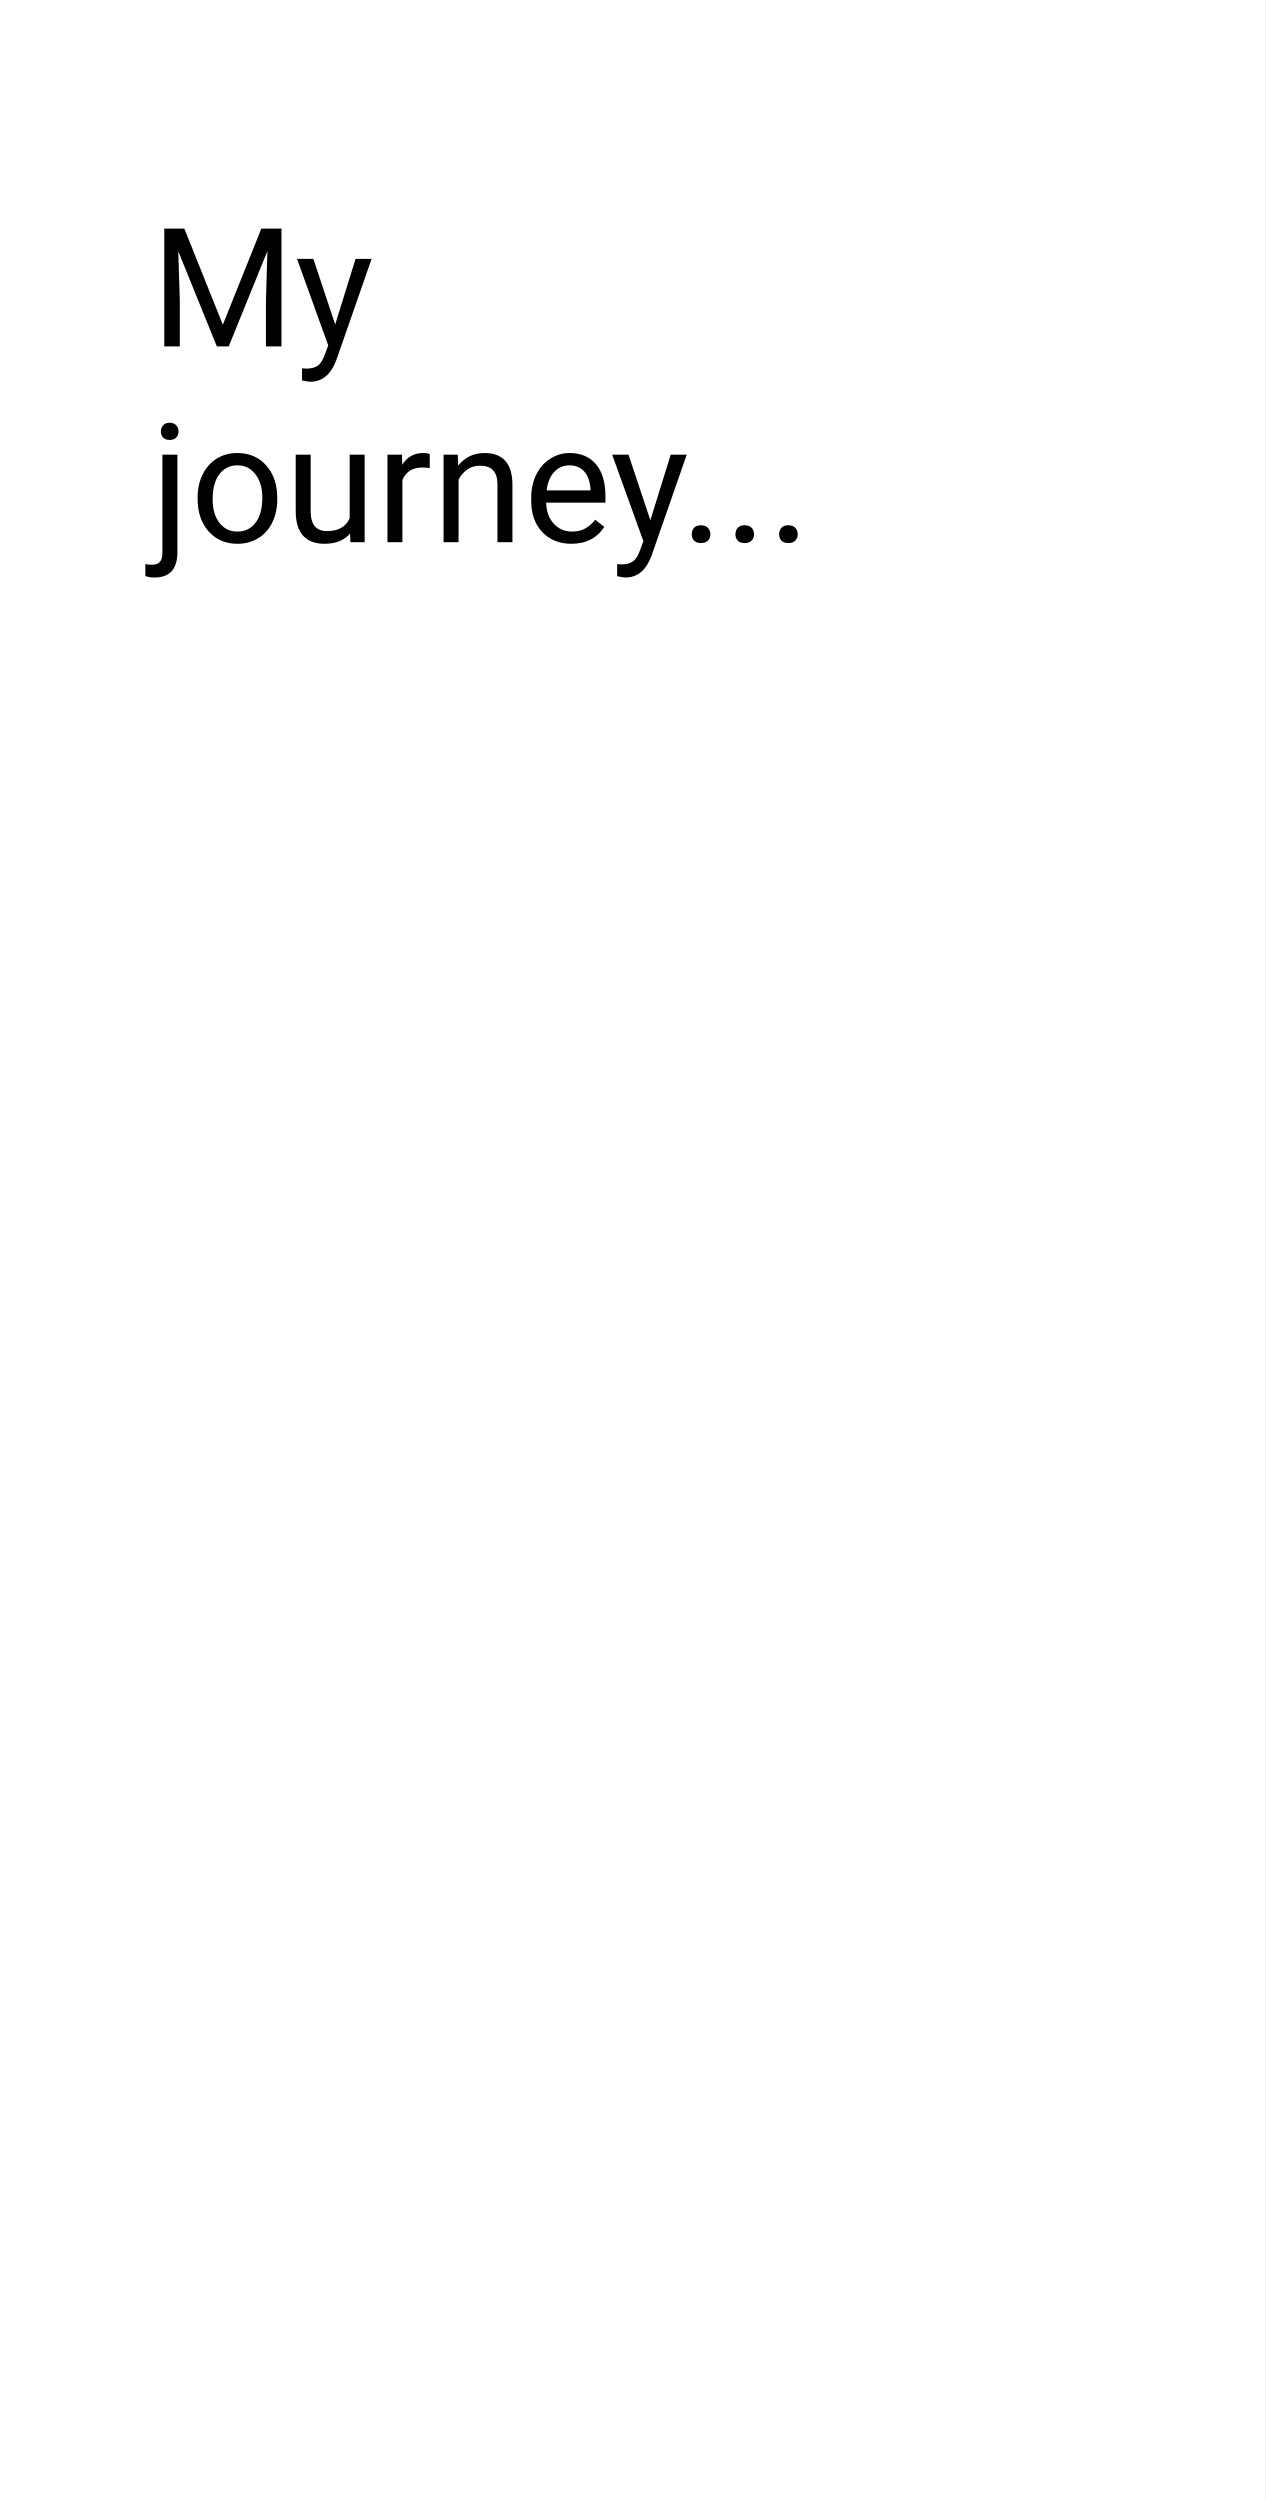
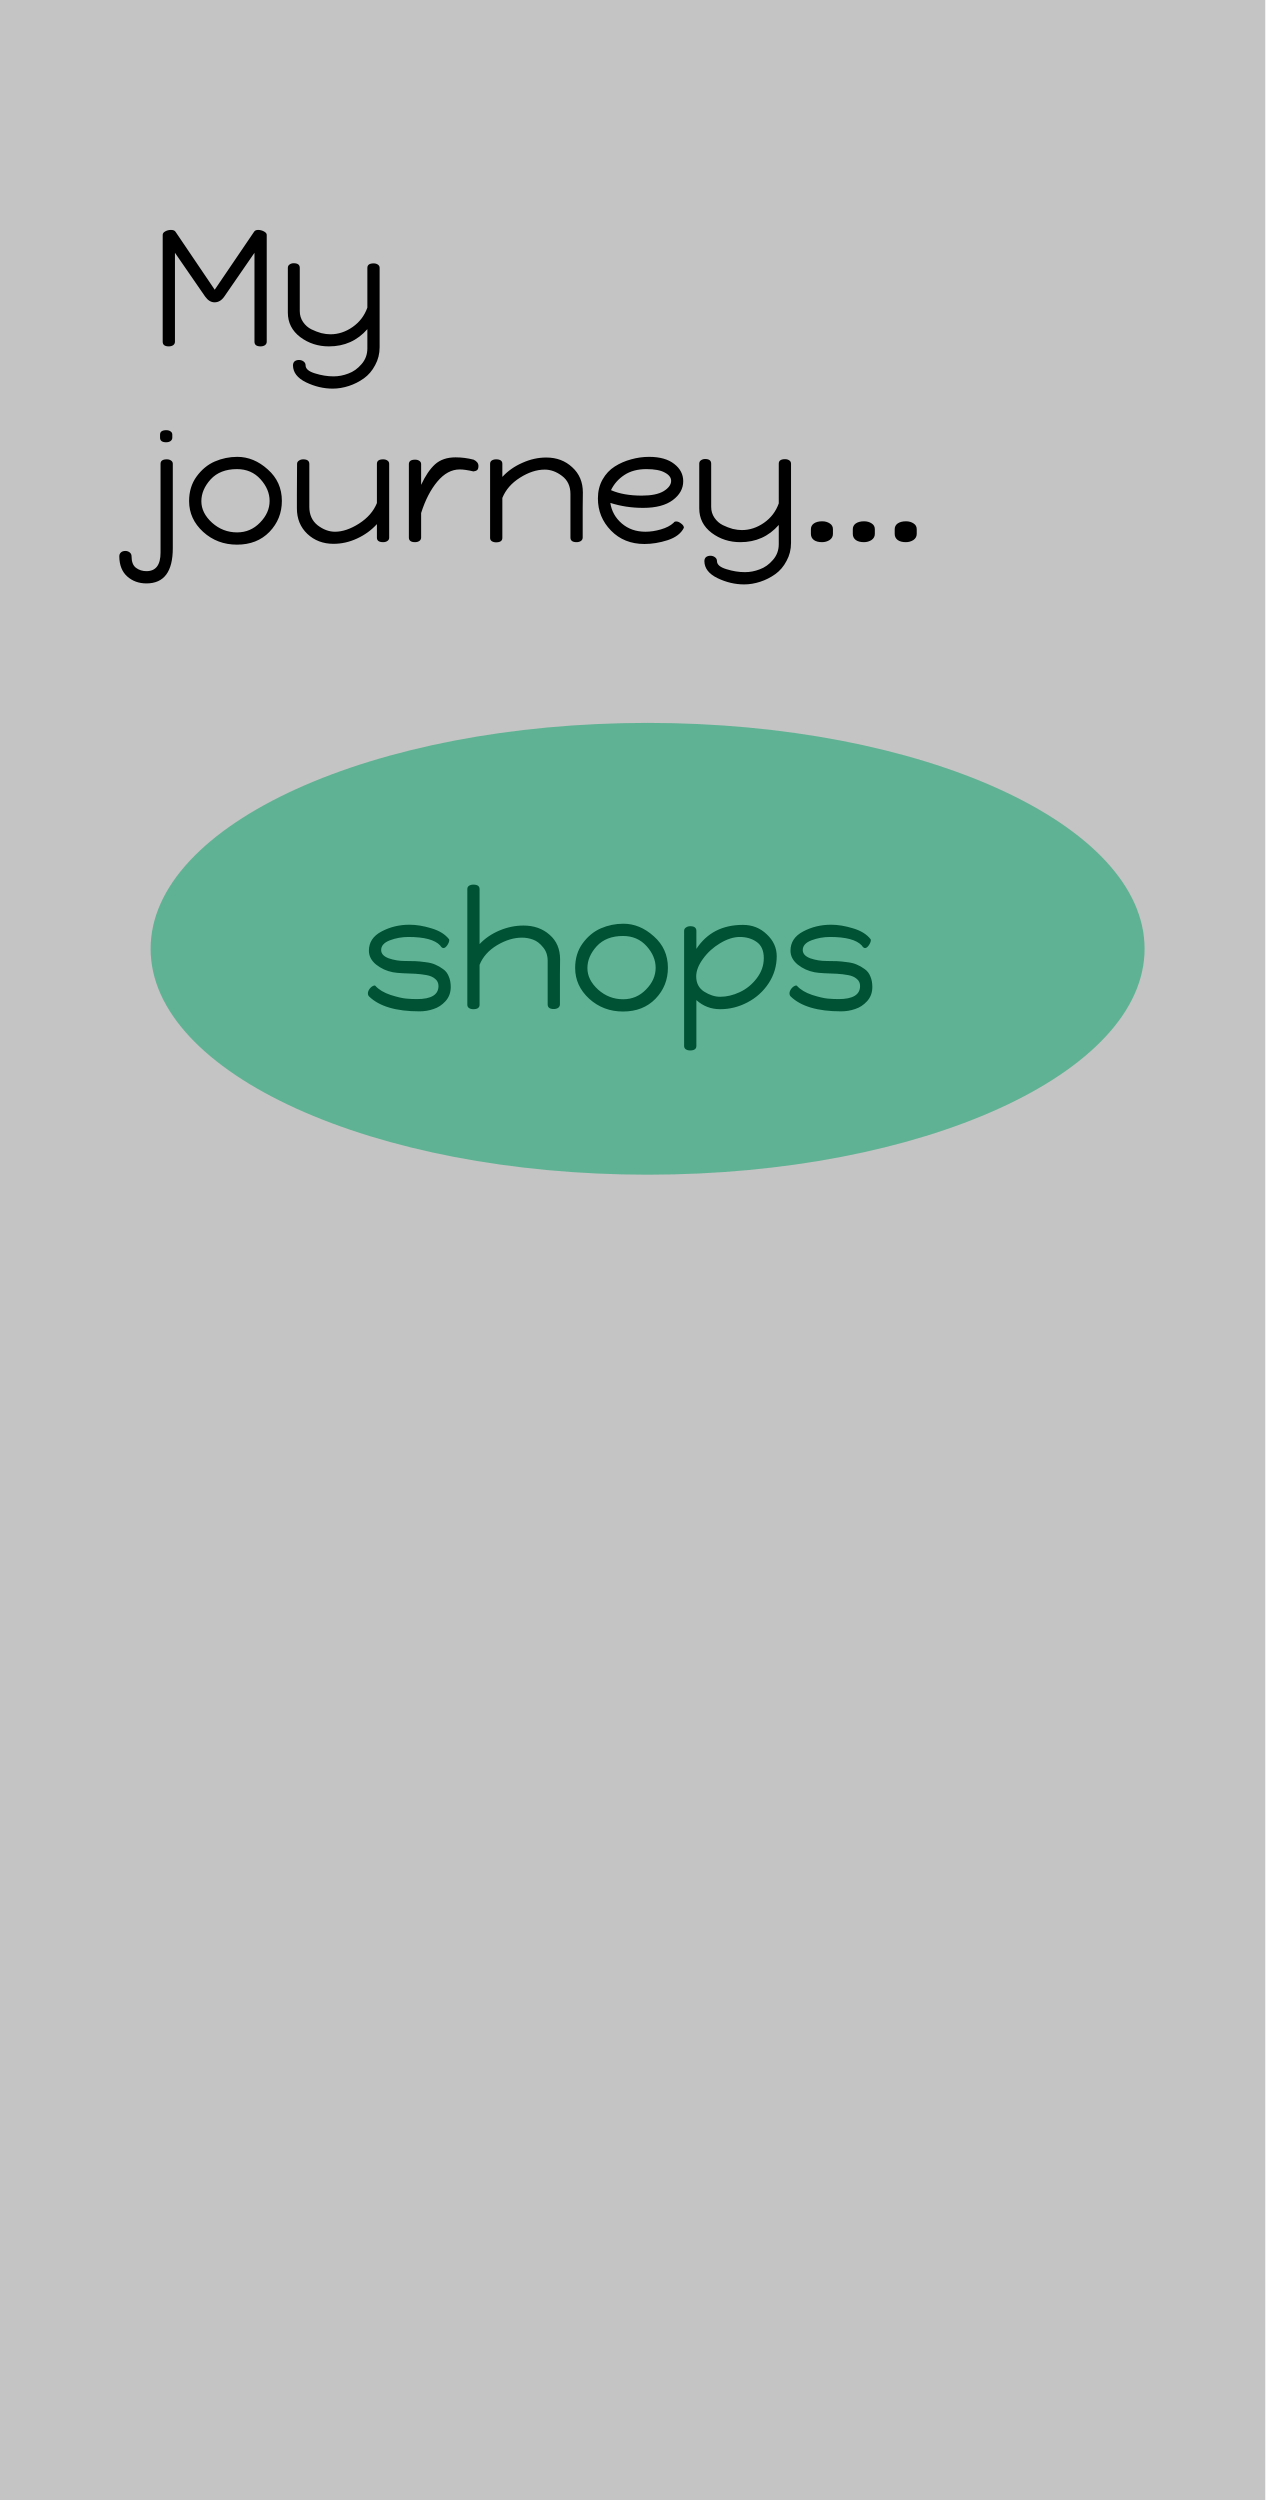
<svg xmlns="http://www.w3.org/2000/svg" width="84" height="166" viewBox="0 0 84 166" fill="none">
  <g id="Journey">
    <rect width="84" height="166" fill="white" />
-     <path id="My journey..." d="M12.24 15.18L14.796 21.561L17.353 15.18H18.69V23H17.659V19.955L17.756 16.668L15.188 23H14.399L11.837 16.684L11.939 19.955V23H10.908V15.18H12.24ZM22.257 21.544L23.61 17.189H24.674L22.337 23.897C21.976 24.864 21.401 25.347 20.613 25.347L20.425 25.331L20.055 25.261V24.456L20.323 24.477C20.66 24.477 20.921 24.409 21.107 24.273C21.297 24.137 21.453 23.888 21.575 23.526L21.795 22.936L19.722 17.189H20.807L22.257 21.544ZM11.778 30.189V36.671C11.778 37.789 11.271 38.347 10.258 38.347C10.039 38.347 9.837 38.315 9.651 38.251V37.456C9.765 37.484 9.916 37.498 10.102 37.498C10.324 37.498 10.492 37.438 10.607 37.316C10.725 37.198 10.784 36.99 10.784 36.693V30.189H11.778ZM10.682 28.647C10.682 28.489 10.73 28.355 10.827 28.244C10.927 28.13 11.072 28.072 11.262 28.072C11.456 28.072 11.602 28.128 11.703 28.239C11.803 28.35 11.853 28.486 11.853 28.647C11.853 28.808 11.803 28.942 11.703 29.05C11.602 29.157 11.456 29.211 11.262 29.211C11.069 29.211 10.924 29.157 10.827 29.05C10.73 28.942 10.682 28.808 10.682 28.647ZM13.121 33.041C13.121 32.471 13.232 31.959 13.454 31.504C13.679 31.05 13.991 30.699 14.388 30.452C14.789 30.205 15.246 30.081 15.758 30.081C16.549 30.081 17.188 30.355 17.675 30.903C18.166 31.451 18.411 32.179 18.411 33.089V33.159C18.411 33.724 18.302 34.233 18.084 34.684C17.869 35.132 17.559 35.481 17.154 35.731C16.753 35.982 16.291 36.107 15.769 36.107C14.981 36.107 14.342 35.834 13.851 35.286C13.364 34.738 13.121 34.013 13.121 33.11V33.041ZM14.12 33.159C14.12 33.803 14.268 34.321 14.565 34.711C14.866 35.101 15.267 35.296 15.769 35.296C16.273 35.296 16.674 35.099 16.972 34.706C17.269 34.308 17.418 33.753 17.418 33.041C17.418 32.403 17.265 31.887 16.961 31.494C16.66 31.096 16.259 30.898 15.758 30.898C15.267 30.898 14.872 31.093 14.571 31.483C14.27 31.873 14.12 32.432 14.12 33.159ZM23.245 35.425C22.858 35.88 22.291 36.107 21.543 36.107C20.923 36.107 20.45 35.928 20.125 35.57C19.802 35.209 19.639 34.675 19.636 33.97V30.189H20.629V33.943C20.629 34.824 20.988 35.264 21.704 35.264C22.463 35.264 22.968 34.981 23.218 34.416V30.189H24.212V36H23.267L23.245 35.425ZM28.536 31.08C28.385 31.055 28.222 31.043 28.047 31.043C27.395 31.043 26.953 31.32 26.72 31.875V36H25.727V30.189H26.693L26.709 30.86C27.035 30.341 27.497 30.081 28.095 30.081C28.289 30.081 28.435 30.106 28.536 30.156V31.08ZM30.394 30.189L30.426 30.919C30.87 30.36 31.45 30.081 32.166 30.081C33.395 30.081 34.014 30.774 34.025 32.16V36H33.031V32.154C33.028 31.735 32.931 31.426 32.741 31.225C32.555 31.025 32.263 30.924 31.866 30.924C31.544 30.924 31.261 31.01 31.017 31.182C30.774 31.354 30.584 31.58 30.448 31.859V36H29.454V30.189H30.394ZM37.935 36.107C37.147 36.107 36.506 35.85 36.012 35.334C35.518 34.815 35.271 34.122 35.271 33.255V33.073C35.271 32.496 35.38 31.982 35.599 31.531C35.821 31.076 36.129 30.722 36.523 30.468C36.92 30.21 37.35 30.081 37.812 30.081C38.567 30.081 39.154 30.33 39.573 30.828C39.992 31.325 40.202 32.038 40.202 32.965V33.379H36.265C36.279 33.952 36.446 34.416 36.764 34.77C37.086 35.121 37.495 35.296 37.989 35.296C38.34 35.296 38.637 35.225 38.88 35.081C39.124 34.938 39.337 34.748 39.52 34.512L40.127 34.985C39.639 35.733 38.909 36.107 37.935 36.107ZM37.812 30.898C37.41 30.898 37.074 31.044 36.802 31.338C36.53 31.628 36.361 32.036 36.297 32.562H39.208V32.487C39.179 31.982 39.043 31.592 38.8 31.316C38.556 31.037 38.227 30.898 37.812 30.898ZM43.183 34.544L44.536 30.189H45.6L43.263 36.897C42.901 37.864 42.327 38.347 41.539 38.347L41.351 38.331L40.98 38.261V37.456L41.249 37.477C41.586 37.477 41.847 37.409 42.033 37.273C42.223 37.137 42.379 36.888 42.501 36.526L42.721 35.935L40.648 30.189H41.732L43.183 34.544ZM45.933 35.479C45.933 35.307 45.983 35.164 46.083 35.049C46.187 34.935 46.341 34.877 46.545 34.877C46.749 34.877 46.903 34.935 47.007 35.049C47.114 35.164 47.168 35.307 47.168 35.479C47.168 35.644 47.114 35.782 47.007 35.893C46.903 36.004 46.749 36.059 46.545 36.059C46.341 36.059 46.187 36.004 46.083 35.893C45.983 35.782 45.933 35.644 45.933 35.479ZM48.833 35.479C48.833 35.307 48.883 35.164 48.983 35.049C49.087 34.935 49.241 34.877 49.445 34.877C49.649 34.877 49.803 34.935 49.907 35.049C50.015 35.164 50.068 35.307 50.068 35.479C50.068 35.644 50.015 35.782 49.907 35.893C49.803 36.004 49.649 36.059 49.445 36.059C49.241 36.059 49.087 36.004 48.983 35.893C48.883 35.782 48.833 35.644 48.833 35.479ZM51.733 35.479C51.733 35.307 51.783 35.164 51.884 35.049C51.988 34.935 52.142 34.877 52.346 34.877C52.55 34.877 52.704 34.935 52.808 35.049C52.915 35.164 52.969 35.307 52.969 35.479C52.969 35.644 52.915 35.782 52.808 35.893C52.704 36.004 52.55 36.059 52.346 36.059C52.142 36.059 51.988 36.004 51.884 35.893C51.783 35.782 51.733 35.644 51.733 35.479Z" fill="black" />
+     <rect id="Rectangle 1" width="84" height="166" fill="#C4C4C4" />
+     <path id="My journey..." d="M10.803 22.692V15.597C10.803 15.502 10.858 15.425 10.968 15.366C11.085 15.3 11.214 15.267 11.353 15.267C11.507 15.267 11.61 15.311 11.661 15.399L14.257 19.238L16.864 15.399C16.915 15.311 17.007 15.267 17.139 15.267C17.271 15.267 17.399 15.3 17.524 15.366C17.649 15.432 17.711 15.509 17.711 15.597V22.692C17.711 22.787 17.671 22.864 17.59 22.923C17.509 22.974 17.414 23 17.304 23C17.033 23 16.897 22.897 16.897 22.692V16.785L14.895 19.689C14.719 19.946 14.503 20.074 14.246 20.074C14.011 20.074 13.802 19.946 13.619 19.689L11.617 16.785V22.692C11.617 22.787 11.577 22.864 11.496 22.923C11.415 22.974 11.32 23 11.21 23C10.939 23 10.803 22.897 10.803 22.692ZM19.113 20.756V17.786C19.113 17.691 19.149 17.617 19.223 17.566C19.303 17.507 19.395 17.478 19.498 17.478C19.769 17.478 19.905 17.581 19.905 17.786V20.657C19.905 20.928 19.978 21.17 20.125 21.383C20.271 21.596 20.455 21.757 20.675 21.867C20.902 21.977 21.122 22.061 21.335 22.12C21.555 22.171 21.756 22.197 21.94 22.197C22.46 22.197 22.952 22.036 23.414 21.713C23.876 21.39 24.202 20.961 24.393 20.426V17.786C24.393 17.588 24.532 17.489 24.811 17.489C24.921 17.489 25.012 17.515 25.086 17.566C25.166 17.617 25.207 17.691 25.207 17.786V23.055C25.207 23.488 25.108 23.884 24.91 24.243C24.719 24.61 24.47 24.903 24.162 25.123C23.854 25.343 23.52 25.512 23.161 25.629C22.801 25.746 22.446 25.805 22.094 25.805C21.492 25.805 20.902 25.666 20.323 25.387C19.751 25.108 19.461 24.734 19.454 24.265C19.454 24.148 19.49 24.056 19.564 23.99C19.644 23.931 19.74 23.902 19.85 23.902C19.967 23.902 20.07 23.935 20.158 24.001C20.246 24.067 20.29 24.151 20.29 24.254C20.29 24.489 20.499 24.668 20.917 24.793C21.335 24.925 21.745 24.991 22.149 24.991C22.479 24.991 22.805 24.929 23.128 24.804C23.458 24.687 23.751 24.478 24.008 24.177C24.264 23.884 24.393 23.535 24.393 23.132V21.856C23.725 22.619 22.875 23 21.841 23C21.122 23 20.488 22.795 19.938 22.384C19.388 21.966 19.113 21.423 19.113 20.756ZM7.921 36.946C7.921 36.829 7.961 36.737 8.042 36.671C8.115 36.612 8.207 36.583 8.317 36.583C8.434 36.583 8.533 36.616 8.614 36.682C8.695 36.748 8.735 36.832 8.735 36.935C8.735 37.302 8.834 37.558 9.032 37.705C9.23 37.852 9.461 37.925 9.725 37.925C10.348 37.925 10.66 37.514 10.66 36.693V30.797C10.66 30.599 10.799 30.5 11.078 30.5C11.188 30.5 11.28 30.526 11.353 30.577C11.434 30.628 11.474 30.702 11.474 30.797V36.396C11.474 37.958 10.891 38.739 9.725 38.739C9.219 38.739 8.794 38.585 8.449 38.277C8.104 37.969 7.928 37.525 7.921 36.946ZM10.627 29.059V28.861C10.627 28.663 10.766 28.564 11.045 28.564C11.155 28.564 11.247 28.59 11.32 28.641C11.401 28.692 11.441 28.766 11.441 28.861V29.059C11.441 29.154 11.401 29.231 11.32 29.29C11.239 29.341 11.144 29.367 11.034 29.367C10.763 29.367 10.627 29.264 10.627 29.059ZM12.556 33.272C12.556 32.641 12.721 32.099 13.051 31.644C13.388 31.182 13.791 30.848 14.261 30.643C14.737 30.438 15.236 30.335 15.757 30.335C16.49 30.335 17.165 30.614 17.781 31.171C18.404 31.721 18.716 32.418 18.716 33.261C18.716 34.06 18.441 34.746 17.891 35.318C17.341 35.883 16.622 36.165 15.735 36.165C14.862 36.165 14.114 35.883 13.491 35.318C12.867 34.746 12.556 34.064 12.556 33.272ZM13.37 33.283C13.37 33.804 13.608 34.28 14.085 34.713C14.561 35.138 15.115 35.351 15.746 35.351C16.34 35.351 16.846 35.135 17.264 34.702C17.689 34.269 17.902 33.789 17.902 33.261C17.902 32.748 17.7 32.267 17.297 31.82C16.893 31.373 16.373 31.149 15.735 31.149C14.987 31.149 14.404 31.376 13.986 31.831C13.575 32.286 13.37 32.77 13.37 33.283ZM19.714 33.756C19.714 33.69 19.714 33.364 19.714 32.777C19.721 32.183 19.725 31.527 19.725 30.808C19.725 30.713 19.765 30.639 19.846 30.588C19.927 30.529 20.022 30.5 20.132 30.5C20.403 30.5 20.539 30.603 20.539 30.808V33.657C20.539 34.178 20.722 34.585 21.089 34.878C21.463 35.164 21.848 35.307 22.244 35.307C22.742 35.307 23.274 35.127 23.839 34.768C24.411 34.401 24.807 33.947 25.027 33.404V30.797C25.027 30.599 25.166 30.5 25.445 30.5C25.555 30.5 25.646 30.526 25.72 30.577C25.8 30.628 25.841 30.702 25.841 30.797V35.703C25.841 35.798 25.8 35.872 25.72 35.923C25.646 35.974 25.555 36 25.445 36C25.166 36 25.027 35.901 25.027 35.703V34.801C24.66 35.204 24.22 35.523 23.707 35.758C23.201 35.993 22.68 36.11 22.145 36.11C21.456 36.11 20.876 35.89 20.407 35.45C19.945 35.01 19.714 34.445 19.714 33.756ZM27.149 35.692V30.819C27.149 30.621 27.288 30.522 27.567 30.522C27.677 30.522 27.769 30.548 27.842 30.599C27.923 30.65 27.963 30.724 27.963 30.819V32.194C28.242 31.593 28.55 31.138 28.887 30.83C29.232 30.522 29.686 30.368 30.251 30.368C30.647 30.368 31.047 30.419 31.45 30.522C31.663 30.625 31.769 30.764 31.769 30.94C31.769 31.065 31.743 31.153 31.692 31.204C31.641 31.255 31.556 31.288 31.439 31.303C31.065 31.215 30.761 31.171 30.526 31.171C29.983 31.171 29.488 31.439 29.041 31.974C28.594 32.509 28.234 33.206 27.963 34.064V35.692C27.963 35.787 27.923 35.864 27.842 35.923C27.761 35.974 27.666 36 27.556 36C27.285 36 27.149 35.897 27.149 35.692ZM32.542 35.714V30.797C32.542 30.702 32.578 30.628 32.652 30.577C32.733 30.526 32.828 30.5 32.938 30.5C33.217 30.5 33.356 30.599 33.356 30.797V31.666C33.722 31.27 34.166 30.958 34.687 30.731C35.208 30.496 35.736 30.379 36.271 30.379C36.96 30.379 37.536 30.595 37.998 31.028C38.467 31.453 38.702 32.011 38.702 32.7C38.702 32.766 38.698 33.103 38.691 33.712C38.691 34.313 38.691 34.973 38.691 35.692C38.691 35.787 38.651 35.864 38.57 35.923C38.489 35.974 38.394 36 38.284 36C38.013 36 37.877 35.897 37.877 35.692V32.799C37.877 32.278 37.69 31.879 37.316 31.6C36.949 31.321 36.568 31.182 36.172 31.182C35.636 31.182 35.087 31.362 34.522 31.721C33.965 32.073 33.576 32.52 33.356 33.063V35.714C33.356 35.912 33.217 36.011 32.938 36.011C32.828 36.011 32.733 35.985 32.652 35.934C32.578 35.883 32.542 35.809 32.542 35.714ZM39.701 33.096C39.701 32.627 39.804 32.209 40.009 31.842C40.215 31.475 40.486 31.186 40.823 30.973C41.16 30.76 41.523 30.603 41.912 30.5C42.301 30.39 42.697 30.335 43.1 30.335C43.819 30.335 44.376 30.493 44.772 30.808C45.168 31.116 45.366 31.497 45.366 31.952C45.366 32.443 45.135 32.861 44.673 33.206C44.211 33.551 43.555 33.723 42.704 33.723C41.941 33.723 41.215 33.613 40.526 33.393C40.607 33.936 40.86 34.39 41.285 34.757C41.711 35.124 42.235 35.307 42.858 35.307C43.188 35.307 43.529 35.256 43.881 35.153C44.24 35.05 44.523 34.904 44.728 34.713C44.758 34.654 44.816 34.625 44.904 34.625C45.007 34.625 45.117 34.673 45.234 34.768C45.352 34.856 45.41 34.948 45.41 35.043C45.227 35.417 44.867 35.692 44.332 35.868C43.804 36.037 43.291 36.121 42.792 36.121C41.89 36.121 41.15 35.824 40.57 35.23C39.991 34.636 39.701 33.925 39.701 33.096ZM40.57 32.546C41.12 32.788 41.802 32.909 42.616 32.909C43.254 32.909 43.738 32.81 44.068 32.612C44.398 32.407 44.563 32.179 44.563 31.93C44.563 31.71 44.424 31.527 44.145 31.38C43.874 31.226 43.467 31.149 42.924 31.149C42.337 31.149 41.846 31.281 41.45 31.545C41.062 31.802 40.768 32.135 40.57 32.546ZM46.43 33.756V30.786C46.43 30.691 46.467 30.617 46.54 30.566C46.621 30.507 46.712 30.478 46.815 30.478C47.086 30.478 47.222 30.581 47.222 30.786V33.657C47.222 33.928 47.295 34.17 47.442 34.383C47.589 34.596 47.772 34.757 47.992 34.867C48.219 34.977 48.439 35.061 48.652 35.12C48.872 35.171 49.074 35.197 49.257 35.197C49.778 35.197 50.269 35.036 50.731 34.713C51.193 34.39 51.519 33.961 51.71 33.426V30.786C51.71 30.588 51.849 30.489 52.128 30.489C52.238 30.489 52.33 30.515 52.403 30.566C52.484 30.617 52.524 30.691 52.524 30.786V36.055C52.524 36.488 52.425 36.884 52.227 37.243C52.036 37.61 51.787 37.903 51.479 38.123C51.171 38.343 50.837 38.512 50.478 38.629C50.119 38.746 49.763 38.805 49.411 38.805C48.81 38.805 48.219 38.666 47.64 38.387C47.068 38.108 46.778 37.734 46.771 37.265C46.771 37.148 46.808 37.056 46.881 36.99C46.962 36.931 47.057 36.902 47.167 36.902C47.284 36.902 47.387 36.935 47.475 37.001C47.563 37.067 47.607 37.151 47.607 37.254C47.607 37.489 47.816 37.668 48.234 37.793C48.652 37.925 49.063 37.991 49.466 37.991C49.796 37.991 50.122 37.929 50.445 37.804C50.775 37.687 51.068 37.478 51.325 37.177C51.582 36.884 51.71 36.535 51.71 36.132V34.856C51.043 35.619 50.192 36 49.158 36C48.439 36 47.805 35.795 47.255 35.384C46.705 34.966 46.43 34.423 46.43 33.756ZM53.844 35.45V35.142C53.844 34.981 53.91 34.852 54.042 34.757C54.181 34.662 54.364 34.614 54.592 34.614C54.79 34.614 54.958 34.662 55.098 34.757C55.237 34.845 55.307 34.973 55.307 35.142V35.45C55.307 35.619 55.233 35.754 55.087 35.857C54.94 35.952 54.771 36 54.581 36C54.353 36 54.174 35.952 54.042 35.857C53.91 35.754 53.844 35.619 53.844 35.45ZM56.626 35.45V35.142C56.626 34.981 56.692 34.852 56.824 34.757C56.963 34.662 57.147 34.614 57.374 34.614C57.572 34.614 57.74 34.662 57.88 34.757C58.019 34.845 58.089 34.973 58.089 35.142V35.45C58.089 35.619 58.016 35.754 57.869 35.857C57.722 35.952 57.553 36 57.363 36C57.136 36 56.956 35.952 56.824 35.857C56.692 35.754 56.626 35.619 56.626 35.45ZM59.408 35.45V35.142C59.408 34.981 59.474 34.852 59.606 34.757C59.745 34.662 59.929 34.614 60.156 34.614C60.354 34.614 60.523 34.662 60.662 34.757C60.801 34.845 60.871 34.973 60.871 35.142V35.45C60.871 35.619 60.798 35.754 60.651 35.857C60.504 35.952 60.336 36 60.145 36C59.918 36 59.738 35.952 59.606 35.857C59.474 35.754 59.408 35.619 59.408 35.45Z" fill="black" />
+     <path id="shops" d="M24.429 65.955C24.429 65.86 24.469 65.757 24.55 65.647C24.638 65.537 24.737 65.467 24.847 65.438C24.898 65.438 24.924 65.445 24.924 65.46C25.159 65.717 25.496 65.918 25.936 66.065C26.376 66.204 26.721 66.285 26.97 66.307C27.227 66.329 27.465 66.34 27.685 66.34C28.638 66.34 29.115 66.05 29.115 65.471C29.115 65.273 29.042 65.115 28.895 64.998C28.756 64.873 28.561 64.789 28.312 64.745C28.07 64.701 27.824 64.672 27.575 64.657C27.326 64.642 27.054 64.631 26.761 64.624C26.468 64.609 26.244 64.587 26.09 64.558C25.672 64.477 25.302 64.309 24.979 64.052C24.656 63.788 24.495 63.48 24.495 63.128C24.495 62.571 24.774 62.145 25.331 61.852C25.896 61.551 26.515 61.401 27.19 61.401C27.645 61.401 28.132 61.482 28.653 61.643C29.174 61.797 29.562 62.039 29.819 62.369C29.826 62.384 29.83 62.402 29.83 62.424C29.83 62.519 29.786 62.633 29.698 62.765C29.61 62.89 29.526 62.952 29.445 62.952C29.372 62.952 29.298 62.893 29.225 62.776C28.873 62.402 28.173 62.215 27.124 62.215C26.691 62.215 26.281 62.288 25.892 62.435C25.503 62.582 25.309 62.798 25.309 63.084C25.309 63.326 25.478 63.509 25.815 63.634C26.152 63.751 26.512 63.81 26.893 63.81C27.164 63.81 27.392 63.814 27.575 63.821C27.758 63.828 27.982 63.85 28.246 63.887C28.51 63.916 28.73 63.971 28.906 64.052C29.082 64.125 29.254 64.224 29.423 64.349C29.592 64.466 29.716 64.628 29.797 64.833C29.885 65.031 29.929 65.266 29.929 65.537C29.929 65.911 29.812 66.226 29.577 66.483C29.35 66.732 29.086 66.905 28.785 67C28.492 67.103 28.18 67.154 27.85 67.154C26.303 67.154 25.188 66.824 24.506 66.164C24.455 66.113 24.429 66.043 24.429 65.955ZM31.03 66.714V59.036C31.03 58.941 31.067 58.867 31.14 58.816C31.221 58.765 31.316 58.739 31.426 58.739C31.705 58.739 31.844 58.838 31.844 59.036V62.688C32.203 62.307 32.644 62.006 33.164 61.786C33.685 61.566 34.217 61.456 34.759 61.456C35.456 61.456 36.035 61.661 36.497 62.072C36.959 62.475 37.19 63.018 37.19 63.7C37.19 63.766 37.187 64.103 37.179 64.712C37.179 65.313 37.179 65.973 37.179 66.692C37.179 66.787 37.139 66.864 37.058 66.923C36.977 66.974 36.882 67 36.772 67C36.501 67 36.365 66.897 36.365 66.692V63.799C36.365 63.44 36.263 63.139 36.057 62.897C35.859 62.648 35.639 62.479 35.397 62.391C35.155 62.303 34.91 62.259 34.66 62.259C34.117 62.259 33.564 62.428 32.999 62.765C32.442 63.102 32.057 63.535 31.844 64.063V66.714C31.844 66.912 31.705 67.011 31.426 67.011C31.316 67.011 31.221 66.985 31.14 66.934C31.067 66.883 31.03 66.809 31.03 66.714ZM38.19 64.272C38.19 63.641 38.355 63.099 38.684 62.644C39.022 62.182 39.425 61.848 39.895 61.643C40.371 61.438 40.87 61.335 41.391 61.335C42.124 61.335 42.798 61.614 43.414 62.171C44.038 62.721 44.349 63.418 44.349 64.261C44.349 65.06 44.075 65.746 43.525 66.318C42.974 66.883 42.256 67.165 41.368 67.165C40.496 67.165 39.748 66.883 39.124 66.318C38.501 65.746 38.19 65.064 38.19 64.272ZM39.004 64.283C39.004 64.804 39.242 65.28 39.718 65.713C40.195 66.138 40.749 66.351 41.38 66.351C41.974 66.351 42.48 66.135 42.898 65.702C43.323 65.269 43.535 64.789 43.535 64.261C43.535 63.748 43.334 63.267 42.931 62.82C42.527 62.373 42.007 62.149 41.368 62.149C40.62 62.149 40.038 62.376 39.62 62.831C39.209 63.286 39.004 63.77 39.004 64.283ZM45.425 69.453V61.808C45.425 61.713 45.465 61.639 45.546 61.588C45.626 61.529 45.722 61.5 45.832 61.5C46.103 61.5 46.239 61.603 46.239 61.808V63.007C46.935 61.944 47.966 61.412 49.33 61.412C49.953 61.412 50.481 61.621 50.914 62.039C51.354 62.45 51.574 62.934 51.574 63.491C51.574 64.144 51.394 64.745 51.035 65.295C50.675 65.838 50.206 66.259 49.627 66.56C49.055 66.861 48.453 67.011 47.823 67.011C47.214 67.011 46.686 66.809 46.239 66.406V69.453C46.239 69.651 46.099 69.75 45.821 69.75C45.711 69.75 45.615 69.724 45.535 69.673C45.461 69.622 45.425 69.548 45.425 69.453ZM46.228 64.833C46.228 65.28 46.404 65.618 46.756 65.845C47.115 66.072 47.471 66.186 47.823 66.186C48.248 66.186 48.681 66.083 49.121 65.878C49.561 65.673 49.935 65.368 50.243 64.965C50.558 64.554 50.716 64.107 50.716 63.623C50.716 63.124 50.558 62.765 50.243 62.545C49.935 62.325 49.561 62.215 49.121 62.215C48.71 62.215 48.274 62.354 47.812 62.633C47.357 62.904 46.979 63.249 46.679 63.667C46.378 64.078 46.228 64.466 46.228 64.833ZM52.423 65.955C52.423 65.86 52.464 65.757 52.544 65.647C52.632 65.537 52.731 65.467 52.841 65.438C52.892 65.438 52.918 65.445 52.918 65.46C53.153 65.717 53.49 65.918 53.93 66.065C54.37 66.204 54.715 66.285 54.964 66.307C55.221 66.329 55.459 66.34 55.679 66.34C56.633 66.34 57.109 66.05 57.109 65.471C57.109 65.273 57.036 65.115 56.889 64.998C56.75 64.873 56.556 64.789 56.306 64.745C56.064 64.701 55.819 64.672 55.569 64.657C55.32 64.642 55.048 64.631 54.755 64.624C54.462 64.609 54.238 64.587 54.084 64.558C53.666 64.477 53.296 64.309 52.973 64.052C52.651 63.788 52.489 63.48 52.489 63.128C52.489 62.571 52.768 62.145 53.325 61.852C53.89 61.551 54.51 61.401 55.184 61.401C55.639 61.401 56.127 61.482 56.647 61.643C57.168 61.797 57.556 62.039 57.813 62.369C57.821 62.384 57.824 62.402 57.824 62.424C57.824 62.519 57.78 62.633 57.692 62.765C57.604 62.89 57.52 62.952 57.439 62.952C57.366 62.952 57.292 62.893 57.219 62.776C56.867 62.402 56.167 62.215 55.118 62.215C54.685 62.215 54.275 62.288 53.886 62.435C53.498 62.582 53.303 62.798 53.303 63.084C53.303 63.326 53.472 63.509 53.809 63.634C54.147 63.751 54.506 63.81 54.887 63.81C55.158 63.81 55.386 63.814 55.569 63.821C55.752 63.828 55.976 63.85 56.24 63.887C56.504 63.916 56.724 63.971 56.9 64.052C57.076 64.125 57.248 64.224 57.417 64.349C57.586 64.466 57.711 64.628 57.791 64.833C57.879 65.031 57.923 65.266 57.923 65.537C57.923 65.911 57.806 66.226 57.571 66.483C57.344 66.732 57.08 66.905 56.779 67C56.486 67.103 56.174 67.154 55.844 67.154C54.297 67.154 53.182 66.824 52.5 66.164C52.449 66.113 52.423 66.043 52.423 65.955Z" fill="black" />
+     <path id="shop" d="M76 63C76 71.284 61.225 78 43 78C24.775 78 10 71.284 10 63C10 54.716 24.775 48 43 48C61.225 48 76 54.716 76 63Z" fill="#00A166" fill-opacity="0.51" />
  </g>
</svg>
